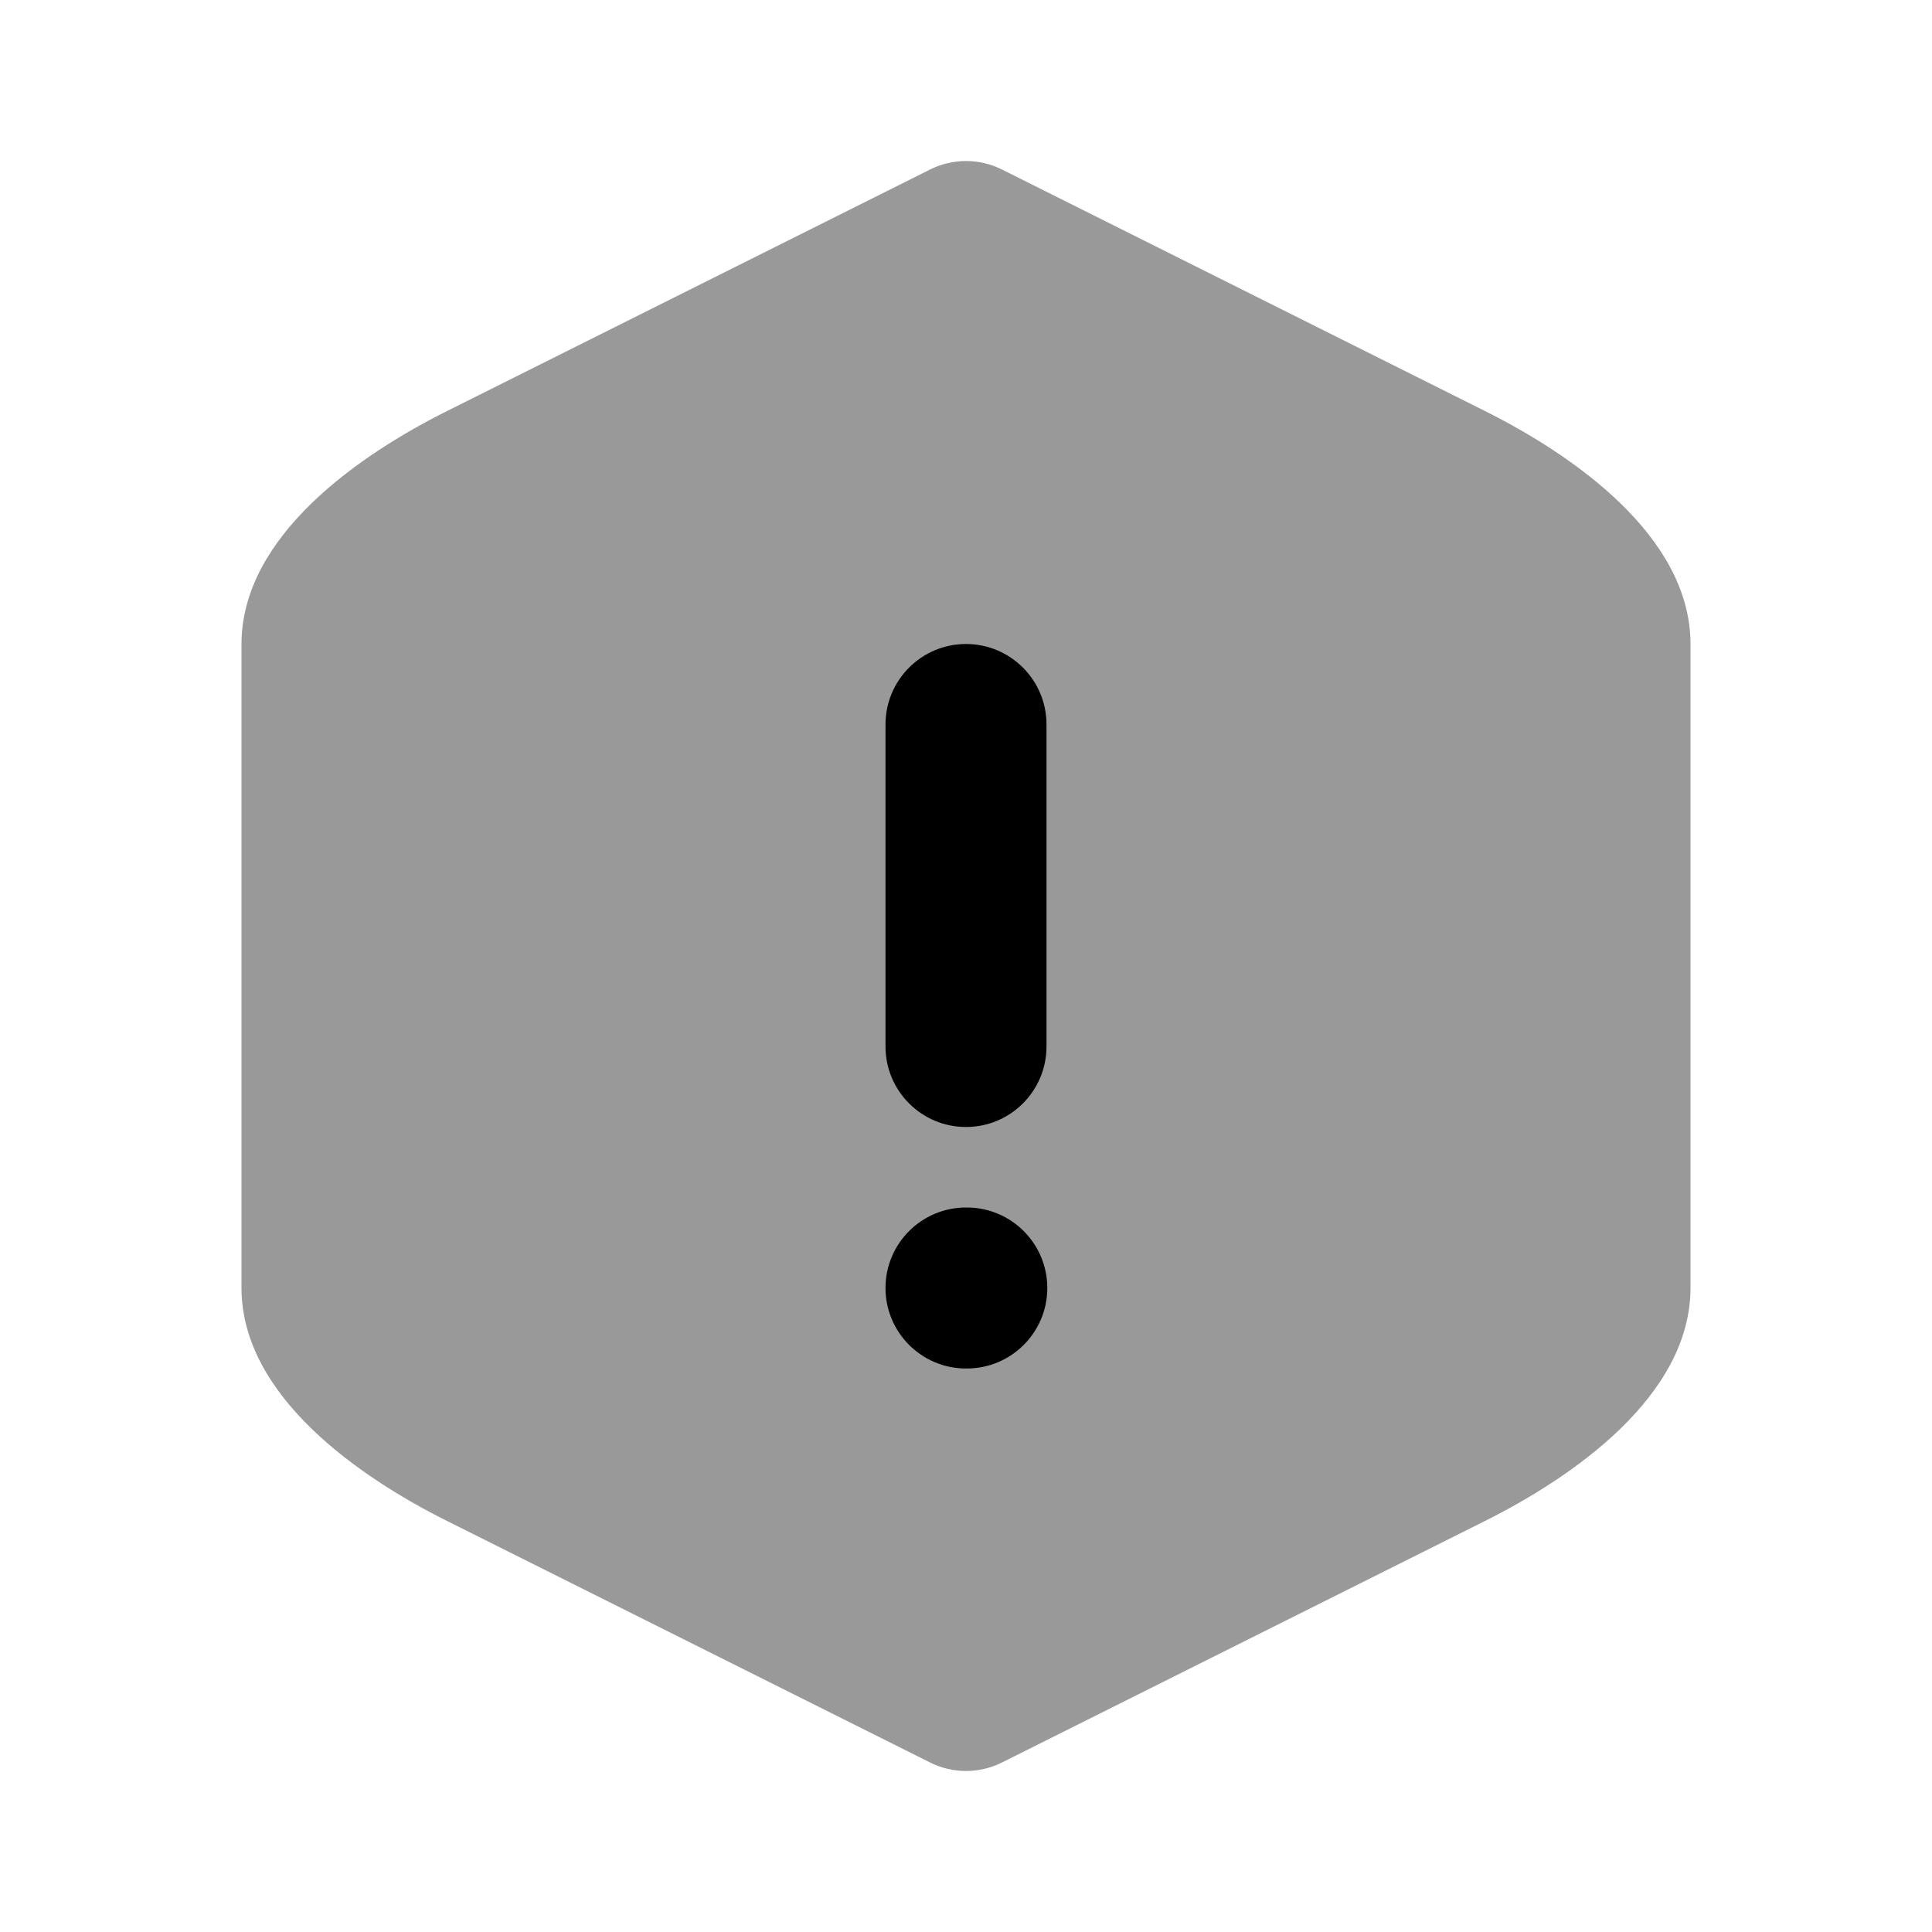
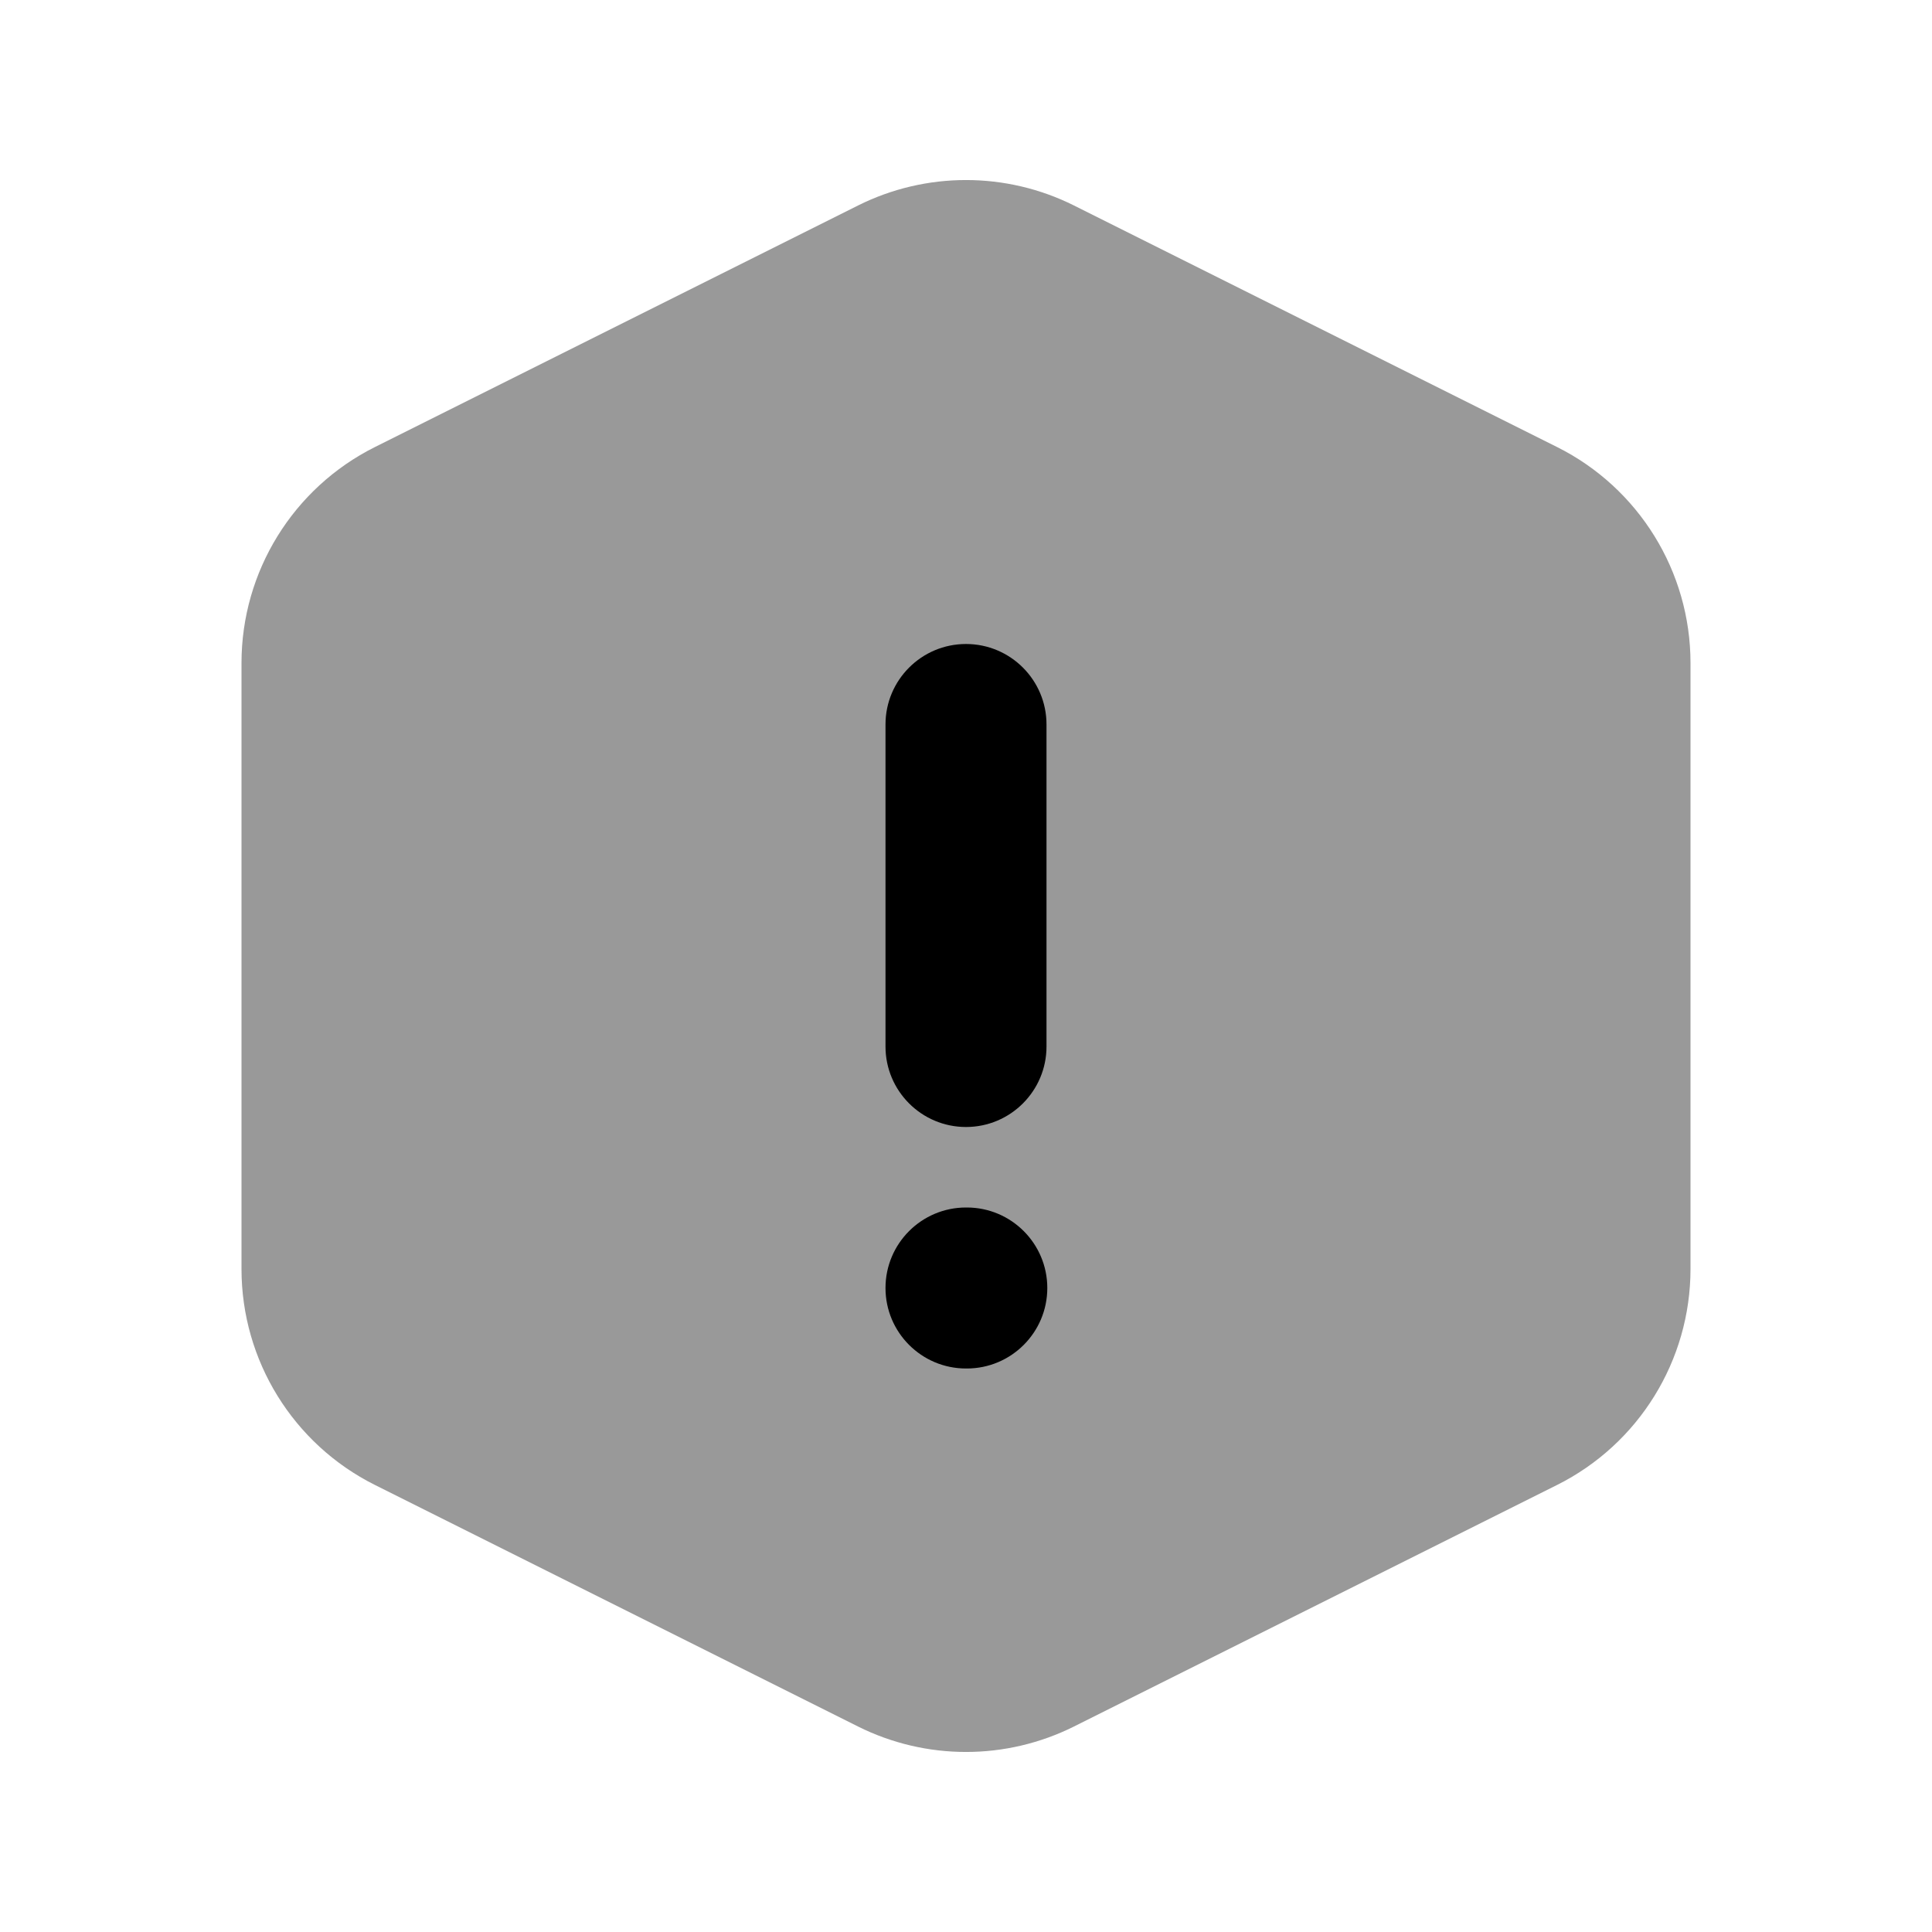
<svg xmlns="http://www.w3.org/2000/svg" width="24" height="24" viewBox="0 0 24 24" fill="none">
-   <path d="M21 8V16C20.999 17.348 19.522 18.357 18.447 18.894L12.447 21.894C12.166 22.035 11.834 22.035 11.553 21.894L5.553 18.894C4.478 18.357 3.001 17.348 3 16V8C3.001 6.652 4.478 5.643 5.553 5.106L11.553 2.106C11.834 1.965 12.166 1.965 12.447 2.106L18.447 5.106C19.522 5.643 20.999 6.652 21 8Z" fill="currentColor" fill-opacity="0.4" />
+   <path d="M21 8.236V15.764C21 16.9 20.358 17.939 19.342 18.447L13.342 21.447C12.497 21.869 11.503 21.869 10.658 21.447L4.658 18.447C3.642 17.939 3 16.9 3 15.764V8.236C3 7.1 3.642 6.061 4.658 5.553L10.658 2.553C11.503 2.131 12.497 2.131 13.342 2.553L19.342 5.553C20.358 6.061 21 7.1 21 8.236Z" fill="currentColor" fill-opacity="0.4" />
  <path d="M13 9V13C13 13.552 12.552 14 12 14C11.448 14 11 13.552 11 13V9C11 8.448 11.448 8 12 8C12.552 8 13 8.448 13 9ZM12 15H12.01C12.562 15 13.01 15.448 13.01 16C13.01 16.552 12.562 17 12.01 17H12C11.448 17 11 16.552 11 16C11 15.448 11.448 15 12 15Z" fill="currentColor" />
</svg>
